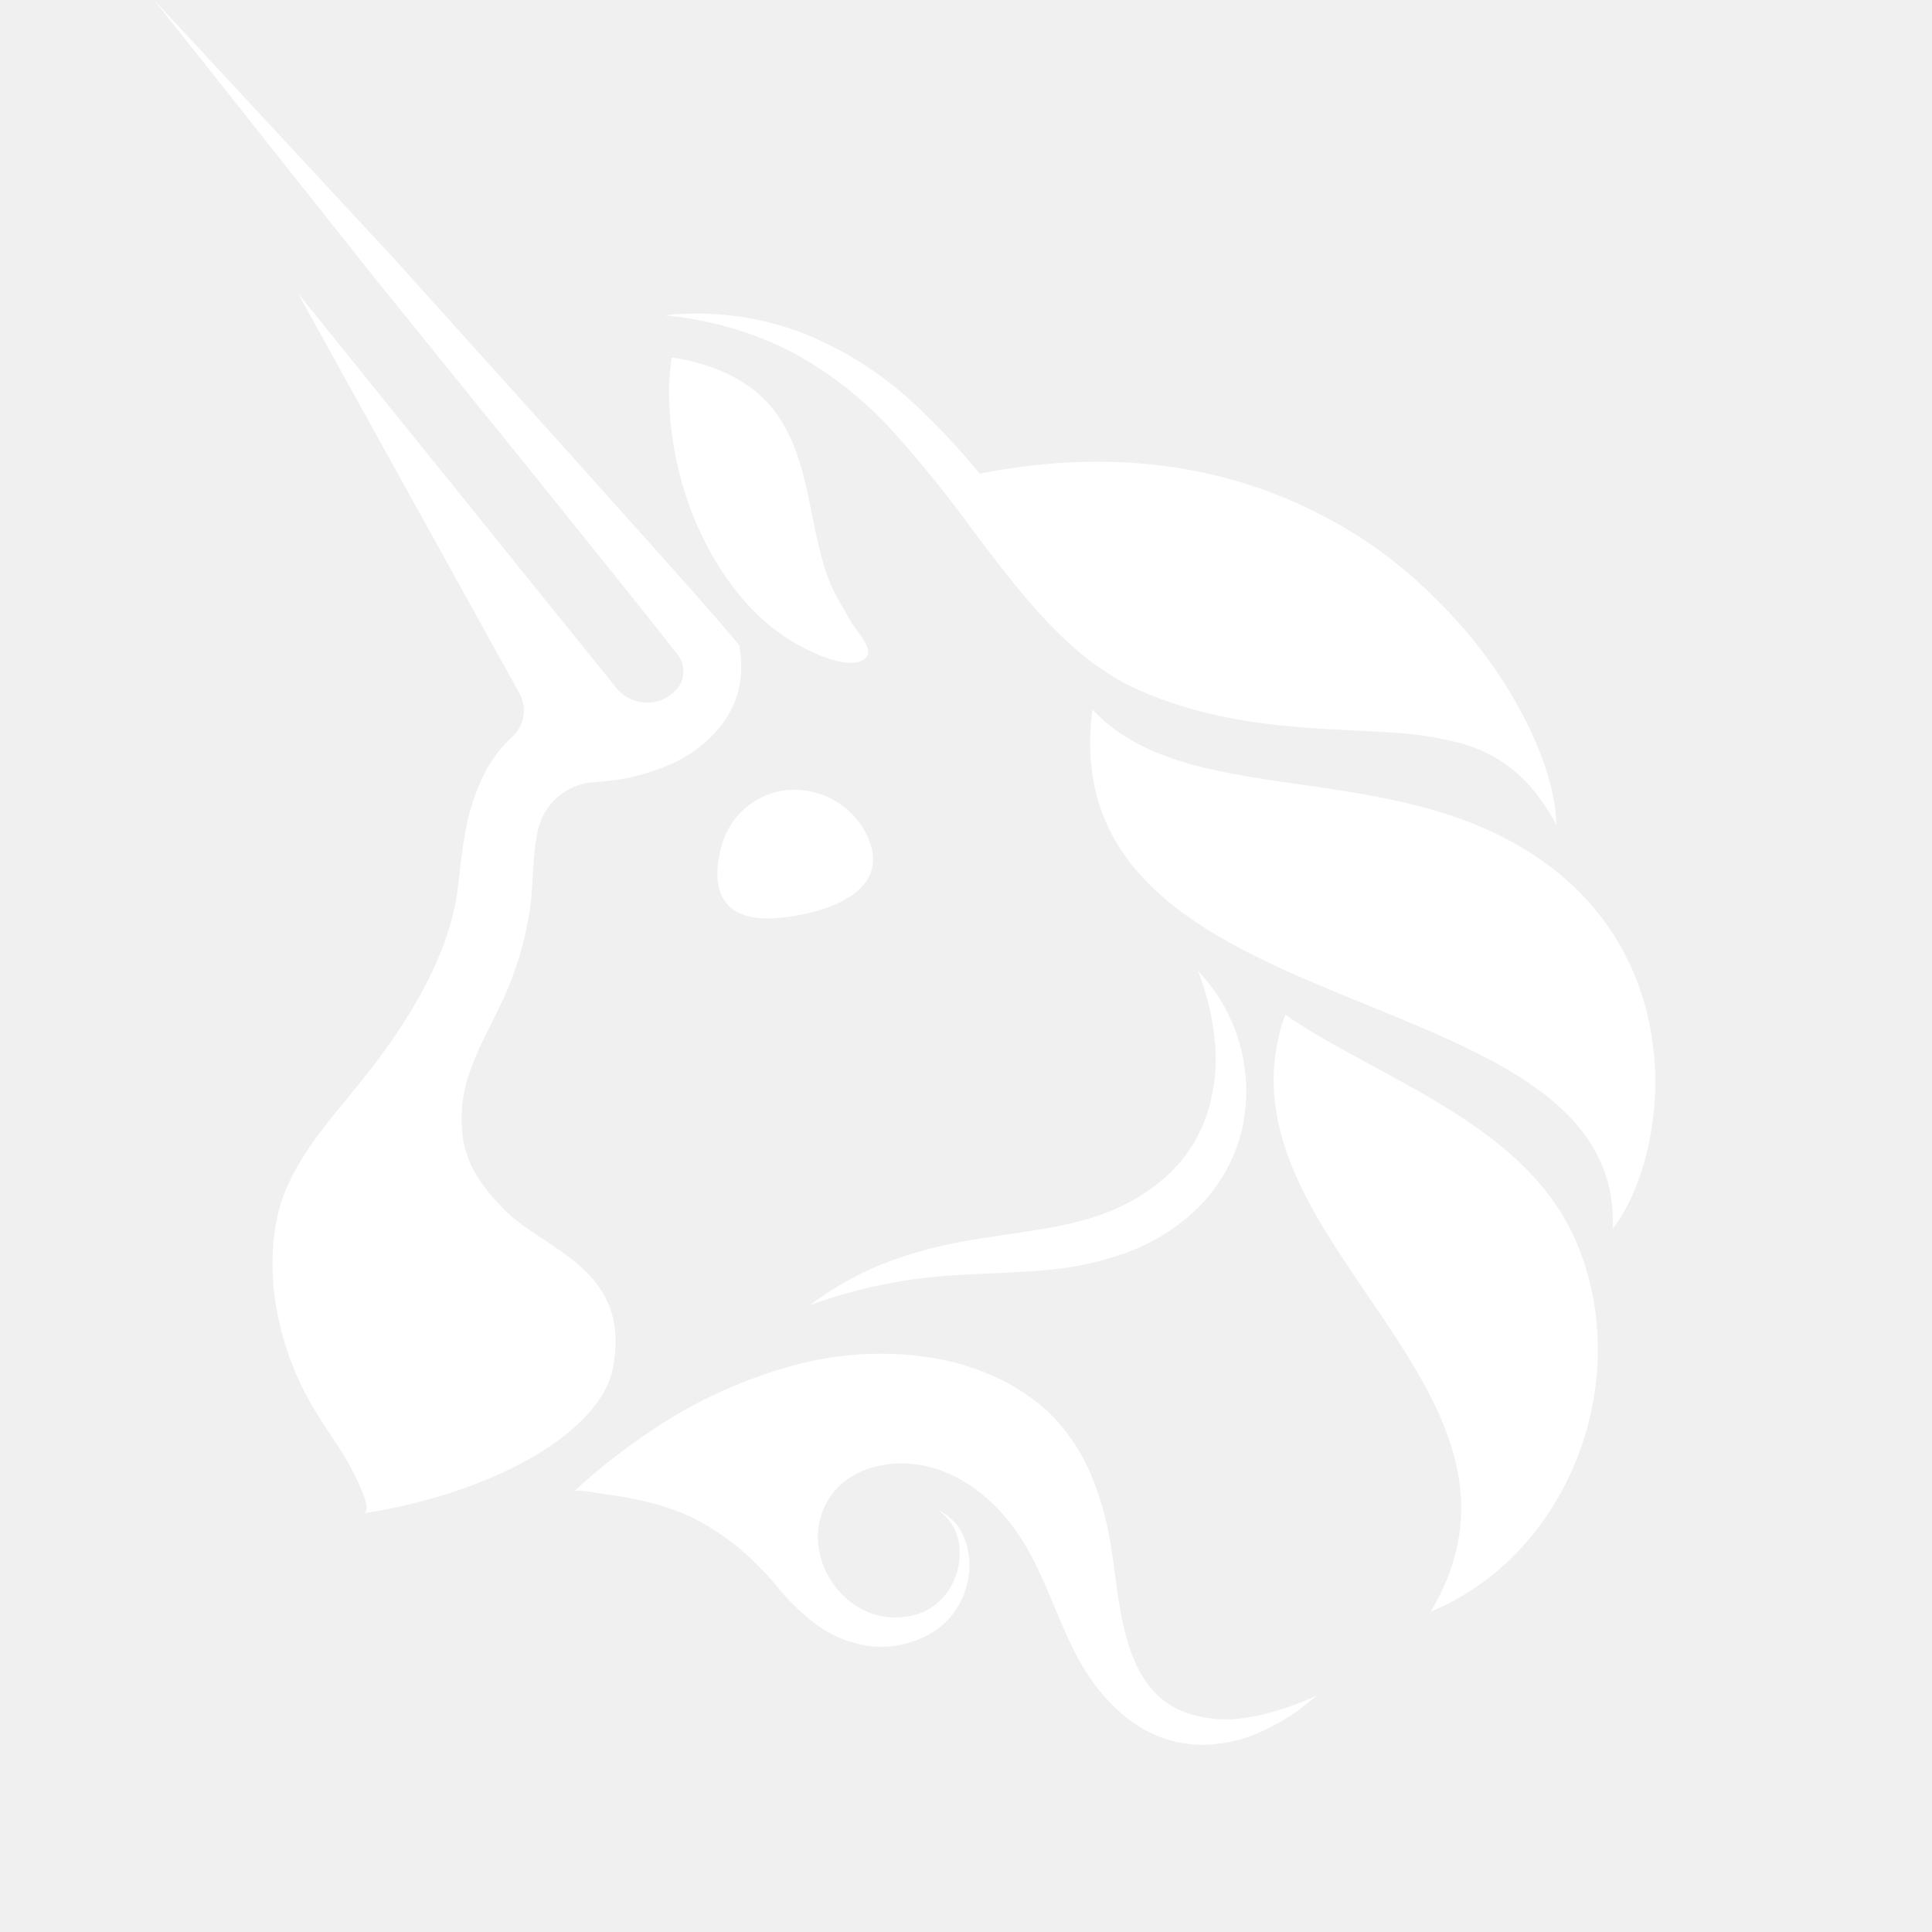
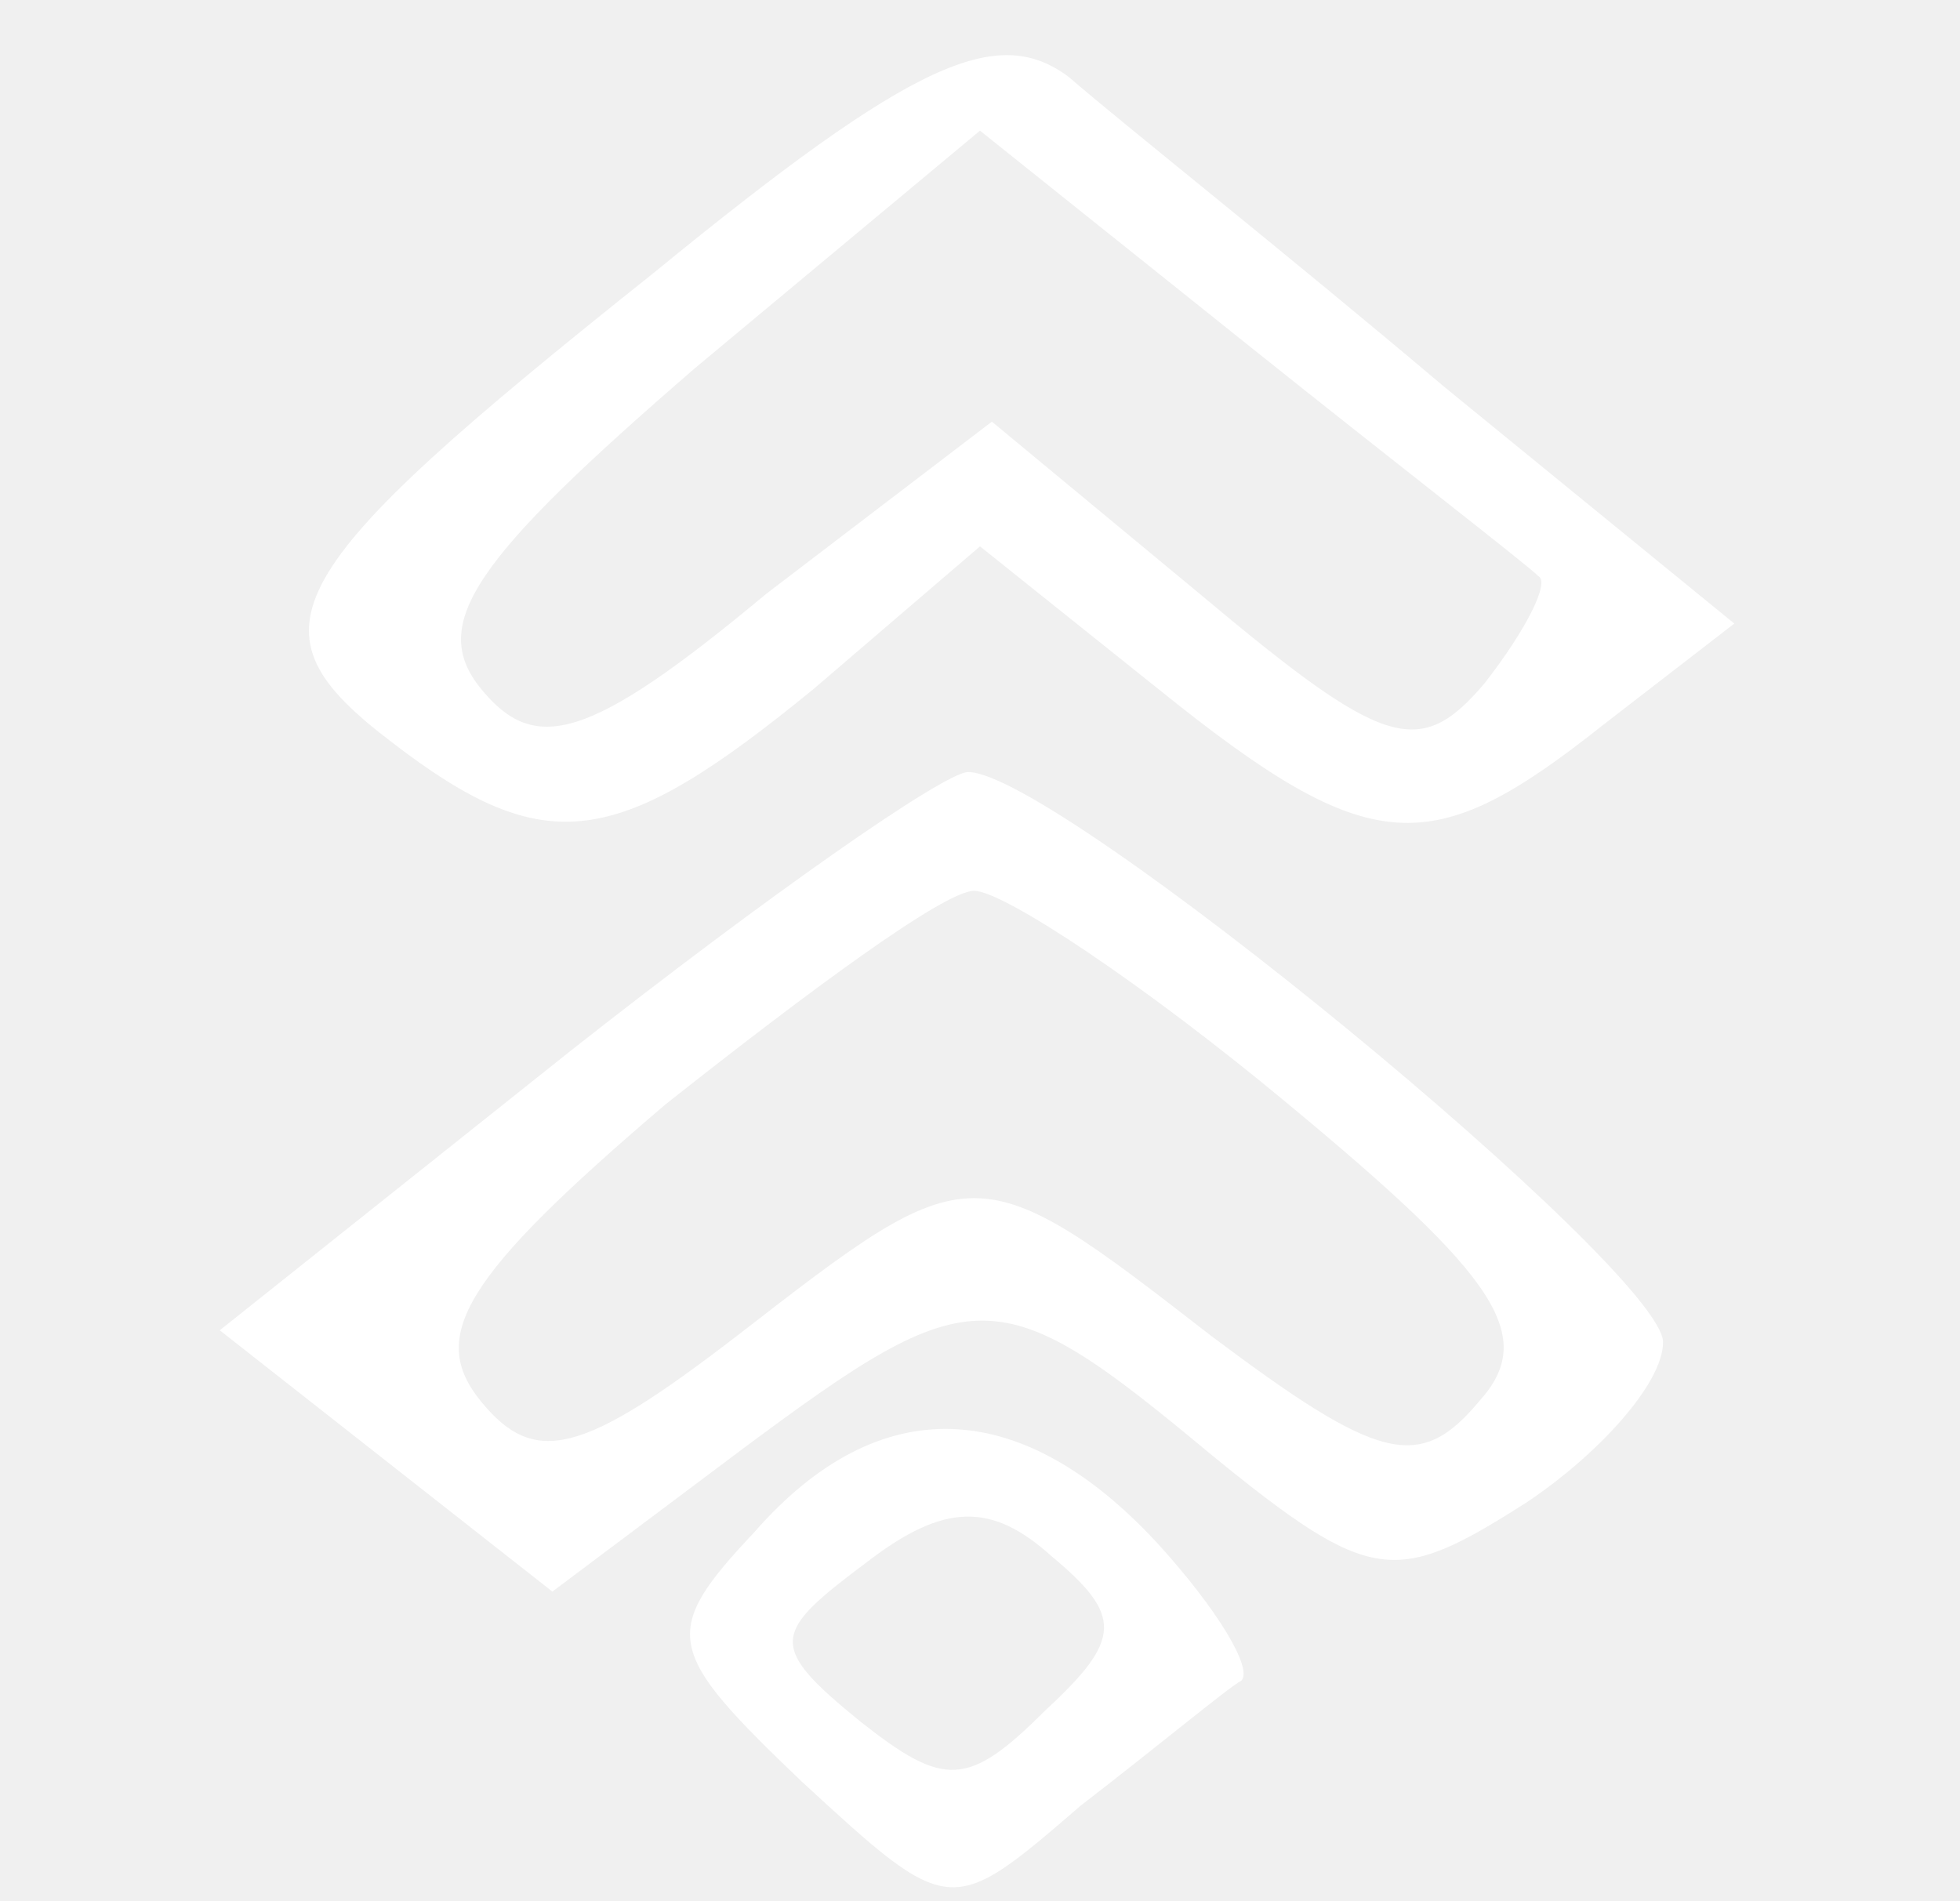
- <svg xmlns="http://www.w3.org/2000/svg" width="32" height="32" viewBox="0 0 32 32" fill="none">
-   <path d="M14.308 13.737C14.914 14.809 13.558 15.142 12.921 15.203C11.957 15.297 11.757 14.739 11.945 14.037C12.007 13.786 12.144 13.56 12.338 13.39C12.533 13.22 12.774 13.114 13.03 13.086C13.282 13.063 13.536 13.111 13.762 13.226C13.988 13.342 14.177 13.518 14.308 13.737V13.737Z" fill="white" />
-   <path d="M18.094 11.752C17.389 17.169 26.893 16.042 26.712 20.353C27.65 19.129 28.053 15.803 25.293 14.091C22.834 12.564 19.63 13.399 18.094 11.752Z" fill="white" />
-   <path d="M23.568 9.709C23.506 9.652 23.443 9.595 23.381 9.539C23.444 9.596 23.506 9.657 23.568 9.709Z" fill="white" />
-   <path d="M25.777 13.658L25.771 13.65C25.686 13.489 25.588 13.336 25.479 13.191C25.159 12.755 24.699 12.442 24.177 12.306C23.829 12.216 23.474 12.159 23.116 12.138C22.753 12.112 22.383 12.097 22.009 12.077C21.259 12.035 20.491 11.958 19.741 11.743C19.553 11.69 19.366 11.631 19.185 11.561C19.091 11.527 19.004 11.49 18.911 11.451C18.818 11.411 18.724 11.366 18.63 11.318C18.277 11.124 17.951 10.886 17.658 10.609C17.08 10.069 16.627 9.457 16.172 8.864C15.743 8.268 15.283 7.696 14.794 7.15C14.311 6.615 13.74 6.167 13.106 5.826C12.45 5.494 11.737 5.289 11.005 5.223C11.765 5.14 12.533 5.234 13.25 5.498C13.973 5.78 14.635 6.202 15.197 6.74C15.564 7.086 15.908 7.455 16.228 7.845C18.609 7.374 20.54 7.792 22.024 8.604L22.058 8.621C22.53 8.878 22.973 9.187 23.378 9.542C23.443 9.598 23.507 9.655 23.566 9.712C23.882 10.004 24.176 10.319 24.446 10.654L24.466 10.681C25.343 11.796 25.776 12.956 25.777 13.658Z" fill="white" />
-   <path d="M25.776 13.657L25.77 13.646L25.776 13.657Z" fill="white" />
-   <path d="M11.126 5.921C11.734 6.009 12.354 6.252 12.753 6.715C13.152 7.179 13.299 7.781 13.415 8.355C13.508 8.799 13.582 9.252 13.757 9.673C13.841 9.879 13.965 10.059 14.068 10.253C14.153 10.414 14.309 10.559 14.369 10.731C14.38 10.756 14.384 10.783 14.381 10.81C14.377 10.836 14.367 10.862 14.351 10.884C14.139 11.119 13.568 10.857 13.352 10.752C12.979 10.566 12.645 10.31 12.368 9.998C11.503 9.033 11.056 7.644 11.083 6.379C11.089 6.226 11.104 6.073 11.126 5.921Z" fill="white" />
-   <path d="M21.287 16.806C19.974 20.485 25.927 22.953 23.697 26.694C25.985 25.745 27.072 22.877 26.122 20.602C25.291 18.605 22.835 17.877 21.287 16.806Z" fill="white" />
-   <path d="M13.413 21.617C13.771 21.347 14.162 21.123 14.576 20.953C14.996 20.785 15.431 20.659 15.876 20.577C16.758 20.408 17.631 20.367 18.364 20.07C18.726 19.928 19.059 19.721 19.347 19.458C19.626 19.198 19.839 18.875 19.97 18.516C20.103 18.137 20.158 17.735 20.129 17.334C20.096 16.904 19.999 16.481 19.841 16.079C20.168 16.42 20.406 16.837 20.534 17.293C20.662 17.749 20.676 18.23 20.575 18.692C20.461 19.182 20.213 19.63 19.86 19.987C19.511 20.333 19.089 20.597 18.626 20.759C18.185 20.915 17.724 21.01 17.257 21.042C16.807 21.08 16.372 21.09 15.944 21.115C15.08 21.152 14.226 21.321 13.413 21.617V21.617Z" fill="white" />
-   <path d="M21.81 28.085C21.678 28.191 21.546 28.303 21.401 28.401C21.254 28.497 21.101 28.583 20.942 28.657C20.611 28.819 20.247 28.902 19.879 28.899C18.881 28.88 18.177 28.134 17.764 27.291C17.483 26.717 17.289 26.096 16.955 25.549C16.478 24.767 15.661 24.137 14.705 24.253C14.315 24.302 13.95 24.478 13.733 24.818C13.163 25.706 13.981 26.95 15.025 26.774C15.114 26.761 15.2 26.737 15.284 26.703C15.366 26.667 15.444 26.62 15.513 26.562C15.659 26.441 15.769 26.281 15.831 26.101C15.899 25.913 15.915 25.71 15.875 25.514C15.832 25.309 15.712 25.13 15.539 25.012C15.74 25.107 15.896 25.275 15.975 25.483C16.057 25.697 16.078 25.93 16.036 26.155C15.995 26.389 15.892 26.608 15.738 26.789C15.656 26.882 15.562 26.963 15.457 27.029C15.353 27.095 15.242 27.148 15.126 27.187C14.89 27.268 14.64 27.294 14.393 27.263C14.046 27.213 13.719 27.071 13.446 26.851C13.124 26.594 12.884 26.259 12.592 25.971C12.258 25.619 11.864 25.329 11.428 25.117C11.127 24.984 10.813 24.886 10.49 24.825C10.328 24.791 10.164 24.767 10 24.746C9.925 24.738 9.557 24.656 9.506 24.704C10.013 24.235 10.566 23.819 11.156 23.461C11.762 23.1 12.412 22.82 13.091 22.63C13.794 22.431 14.53 22.374 15.255 22.463C15.629 22.508 15.995 22.603 16.343 22.745C16.708 22.892 17.045 23.101 17.338 23.363C17.629 23.638 17.864 23.968 18.03 24.332C18.18 24.674 18.292 25.031 18.364 25.398C18.578 26.493 18.499 28.191 19.927 28.441C20.001 28.456 20.076 28.466 20.152 28.473L20.385 28.479C20.546 28.467 20.705 28.444 20.862 28.41C21.188 28.333 21.506 28.224 21.81 28.085V28.085Z" fill="white" />
-   <path d="M13.514 26.892L13.477 26.862L13.514 26.892Z" fill="white" />
-   <path d="M12.232 11.434C12.181 11.634 12.09 11.823 11.965 11.988C11.734 12.29 11.427 12.526 11.077 12.671C10.761 12.808 10.427 12.896 10.086 12.933C10.012 12.942 9.935 12.948 9.861 12.954C9.644 12.962 9.436 13.039 9.267 13.175C9.098 13.311 8.977 13.497 8.92 13.707C8.895 13.812 8.876 13.918 8.863 14.024C8.829 14.301 8.824 14.589 8.794 14.938C8.72 15.531 8.55 16.107 8.289 16.644C7.949 17.362 7.569 17.94 7.657 18.767C7.715 19.304 7.989 19.663 8.352 20.035C9.009 20.709 10.478 21.01 10.149 22.672C9.952 23.663 8.315 24.704 6.014 25.067C6.243 25.032 5.721 24.148 5.688 24.092C5.441 23.704 5.171 23.338 4.976 22.917C4.591 22.101 4.413 21.156 4.571 20.262C4.736 19.32 5.43 18.598 6.007 17.879C6.693 17.023 7.413 15.901 7.572 14.79C7.61 14.521 7.636 14.184 7.696 13.848C7.753 13.477 7.869 13.117 8.039 12.782C8.155 12.563 8.308 12.365 8.491 12.197C8.586 12.108 8.649 11.99 8.67 11.861C8.69 11.732 8.667 11.6 8.604 11.485L4.936 4.859L10.204 11.389C10.264 11.465 10.34 11.527 10.426 11.569C10.512 11.612 10.607 11.636 10.703 11.638C10.799 11.64 10.895 11.621 10.983 11.581C11.071 11.542 11.149 11.484 11.213 11.411C11.279 11.333 11.317 11.234 11.32 11.131C11.322 11.028 11.289 10.927 11.227 10.846C10.883 10.404 10.519 9.954 10.166 9.511L8.841 7.863L6.18 4.573L2.552 0L6.521 4.278L9.354 7.424L10.766 9C11.235 9.53 11.704 10.044 12.172 10.601L12.249 10.695L12.266 10.841C12.289 11.039 12.278 11.24 12.232 11.434Z" fill="white" />
-   <path d="M13.447 26.846C13.193 26.649 12.966 26.417 12.774 26.158C12.98 26.405 13.205 26.635 13.447 26.846V26.846Z" fill="white" />
+ <svg xmlns="http://www.w3.org/2000/svg" version="1.0" width="33pt" height="32pt" viewBox="0 0 33 32" preserveAspectRatio="xMidYMid meet">
+   <g transform="translate(0,32) scale(0.1,-0.1)" fill="#FFFFFF" stroke="none">
+     <path d="M110 274 c-64 -51 -69 -60 -44 -79 26 -20 38 -18 71 9 l28 24 30 -24 c36 -29 46 -29 75 -6 l22 17 -49 40 c-26 22 -55 45 -63 52 -12 9 -26 3 -70 -33z m149 -51 c2 -1 -2 -9 -9 -18 -11 -13 -17 -11 -48 15 l-35 29 -38 -29 c-30 -25 -39 -27 -48 -16 -9 11 -1 22 36 54 l48 40 45 -36 c25 -20 47 -37 49 -39z" />
+     <path d="M96 143 l-59 -47 28 -22 28 -22 32 24 c39 29 43 29 79 -1 27 -22 31 -22 53 -8 12 8 23 20 23 27 0 12 -102 96 -117 96 -4 0 -34 -21 -67 -47z m121 -9 c35 -29 42 -39 32 -50 -10 -12 -17 -10 -45 11 -40 31 -40 31 -80 0 -26 -20 -34 -22 -43 -11 -9 11 -3 21 31 50 24 19 47 36 52 36 5 0 29 -16 53 -36z" />
+     <path d="M127 62 c-16 -17 -15 -20 8 -42 25 -23 25 -23 47 -4 13 10 25 20 27 21 2 2 -4 12 -14 23 -23 25 -47 26 -68 2z m49 -30 c-13 -13 -17 -13 -31 -2 -16 13 -15 15 1 27 13 10 21 10 31 1 12 -10 12 -14 -1 -26z" />
+   </g>
</svg>
